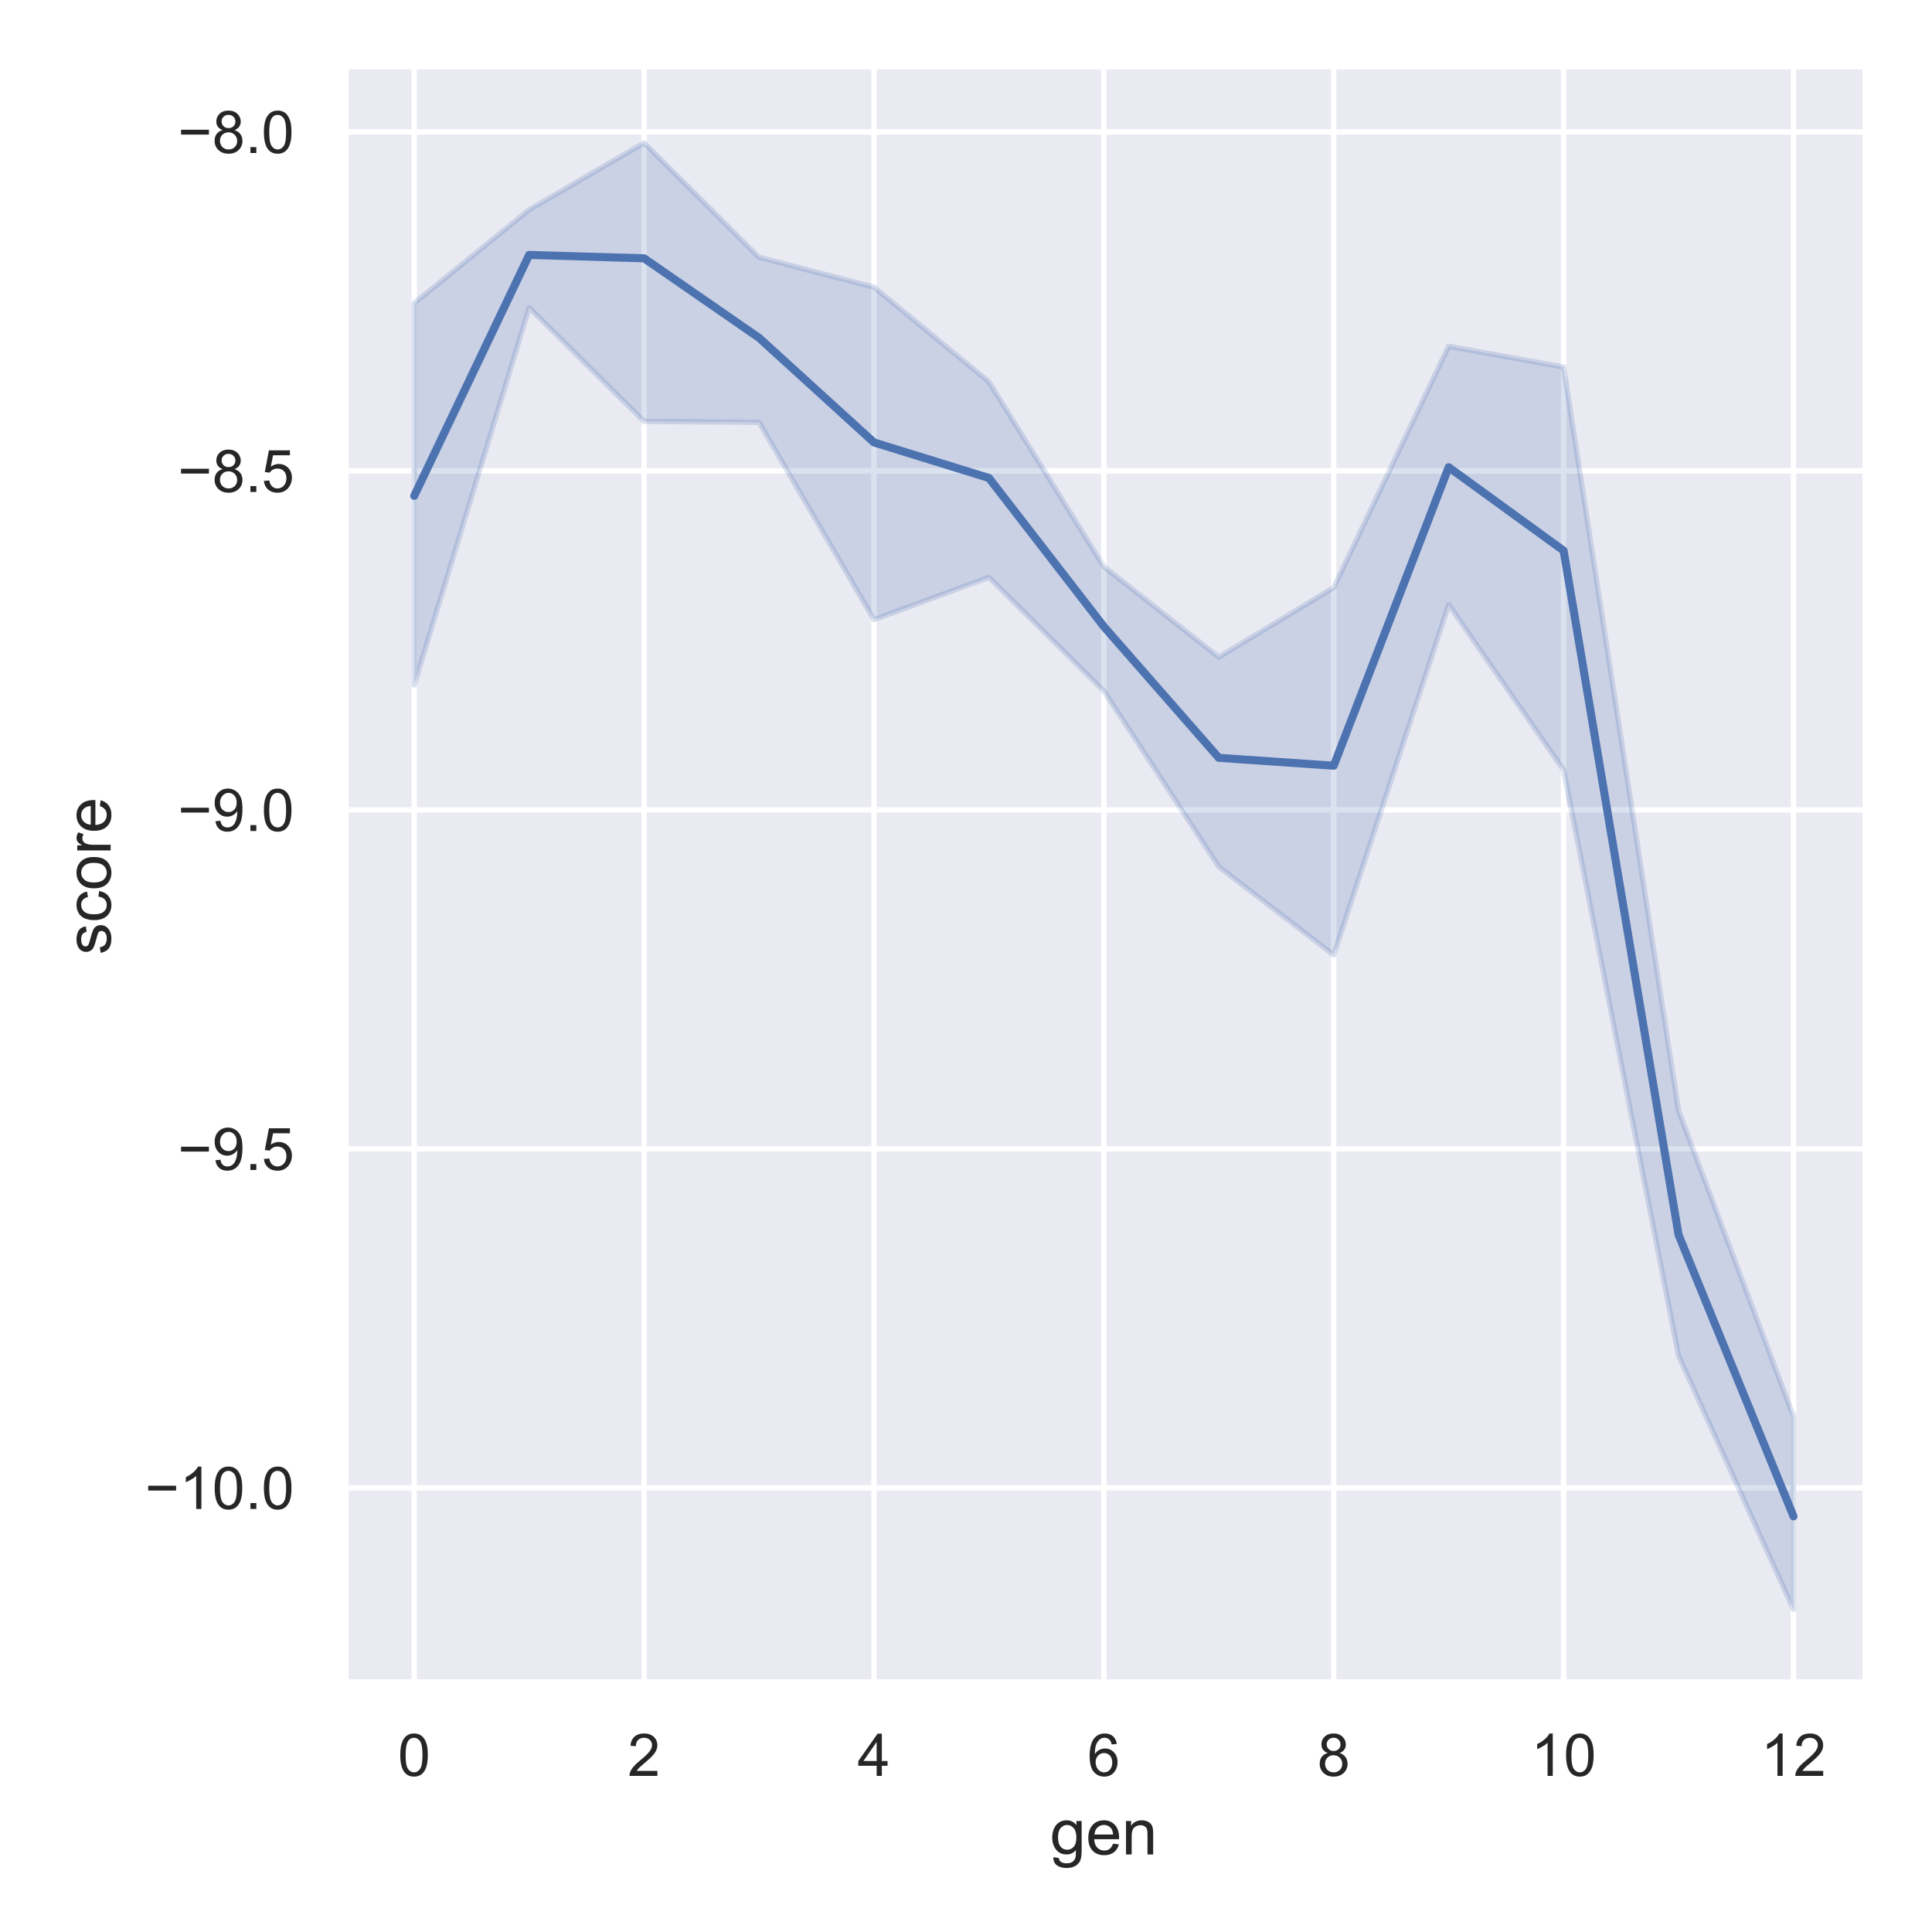
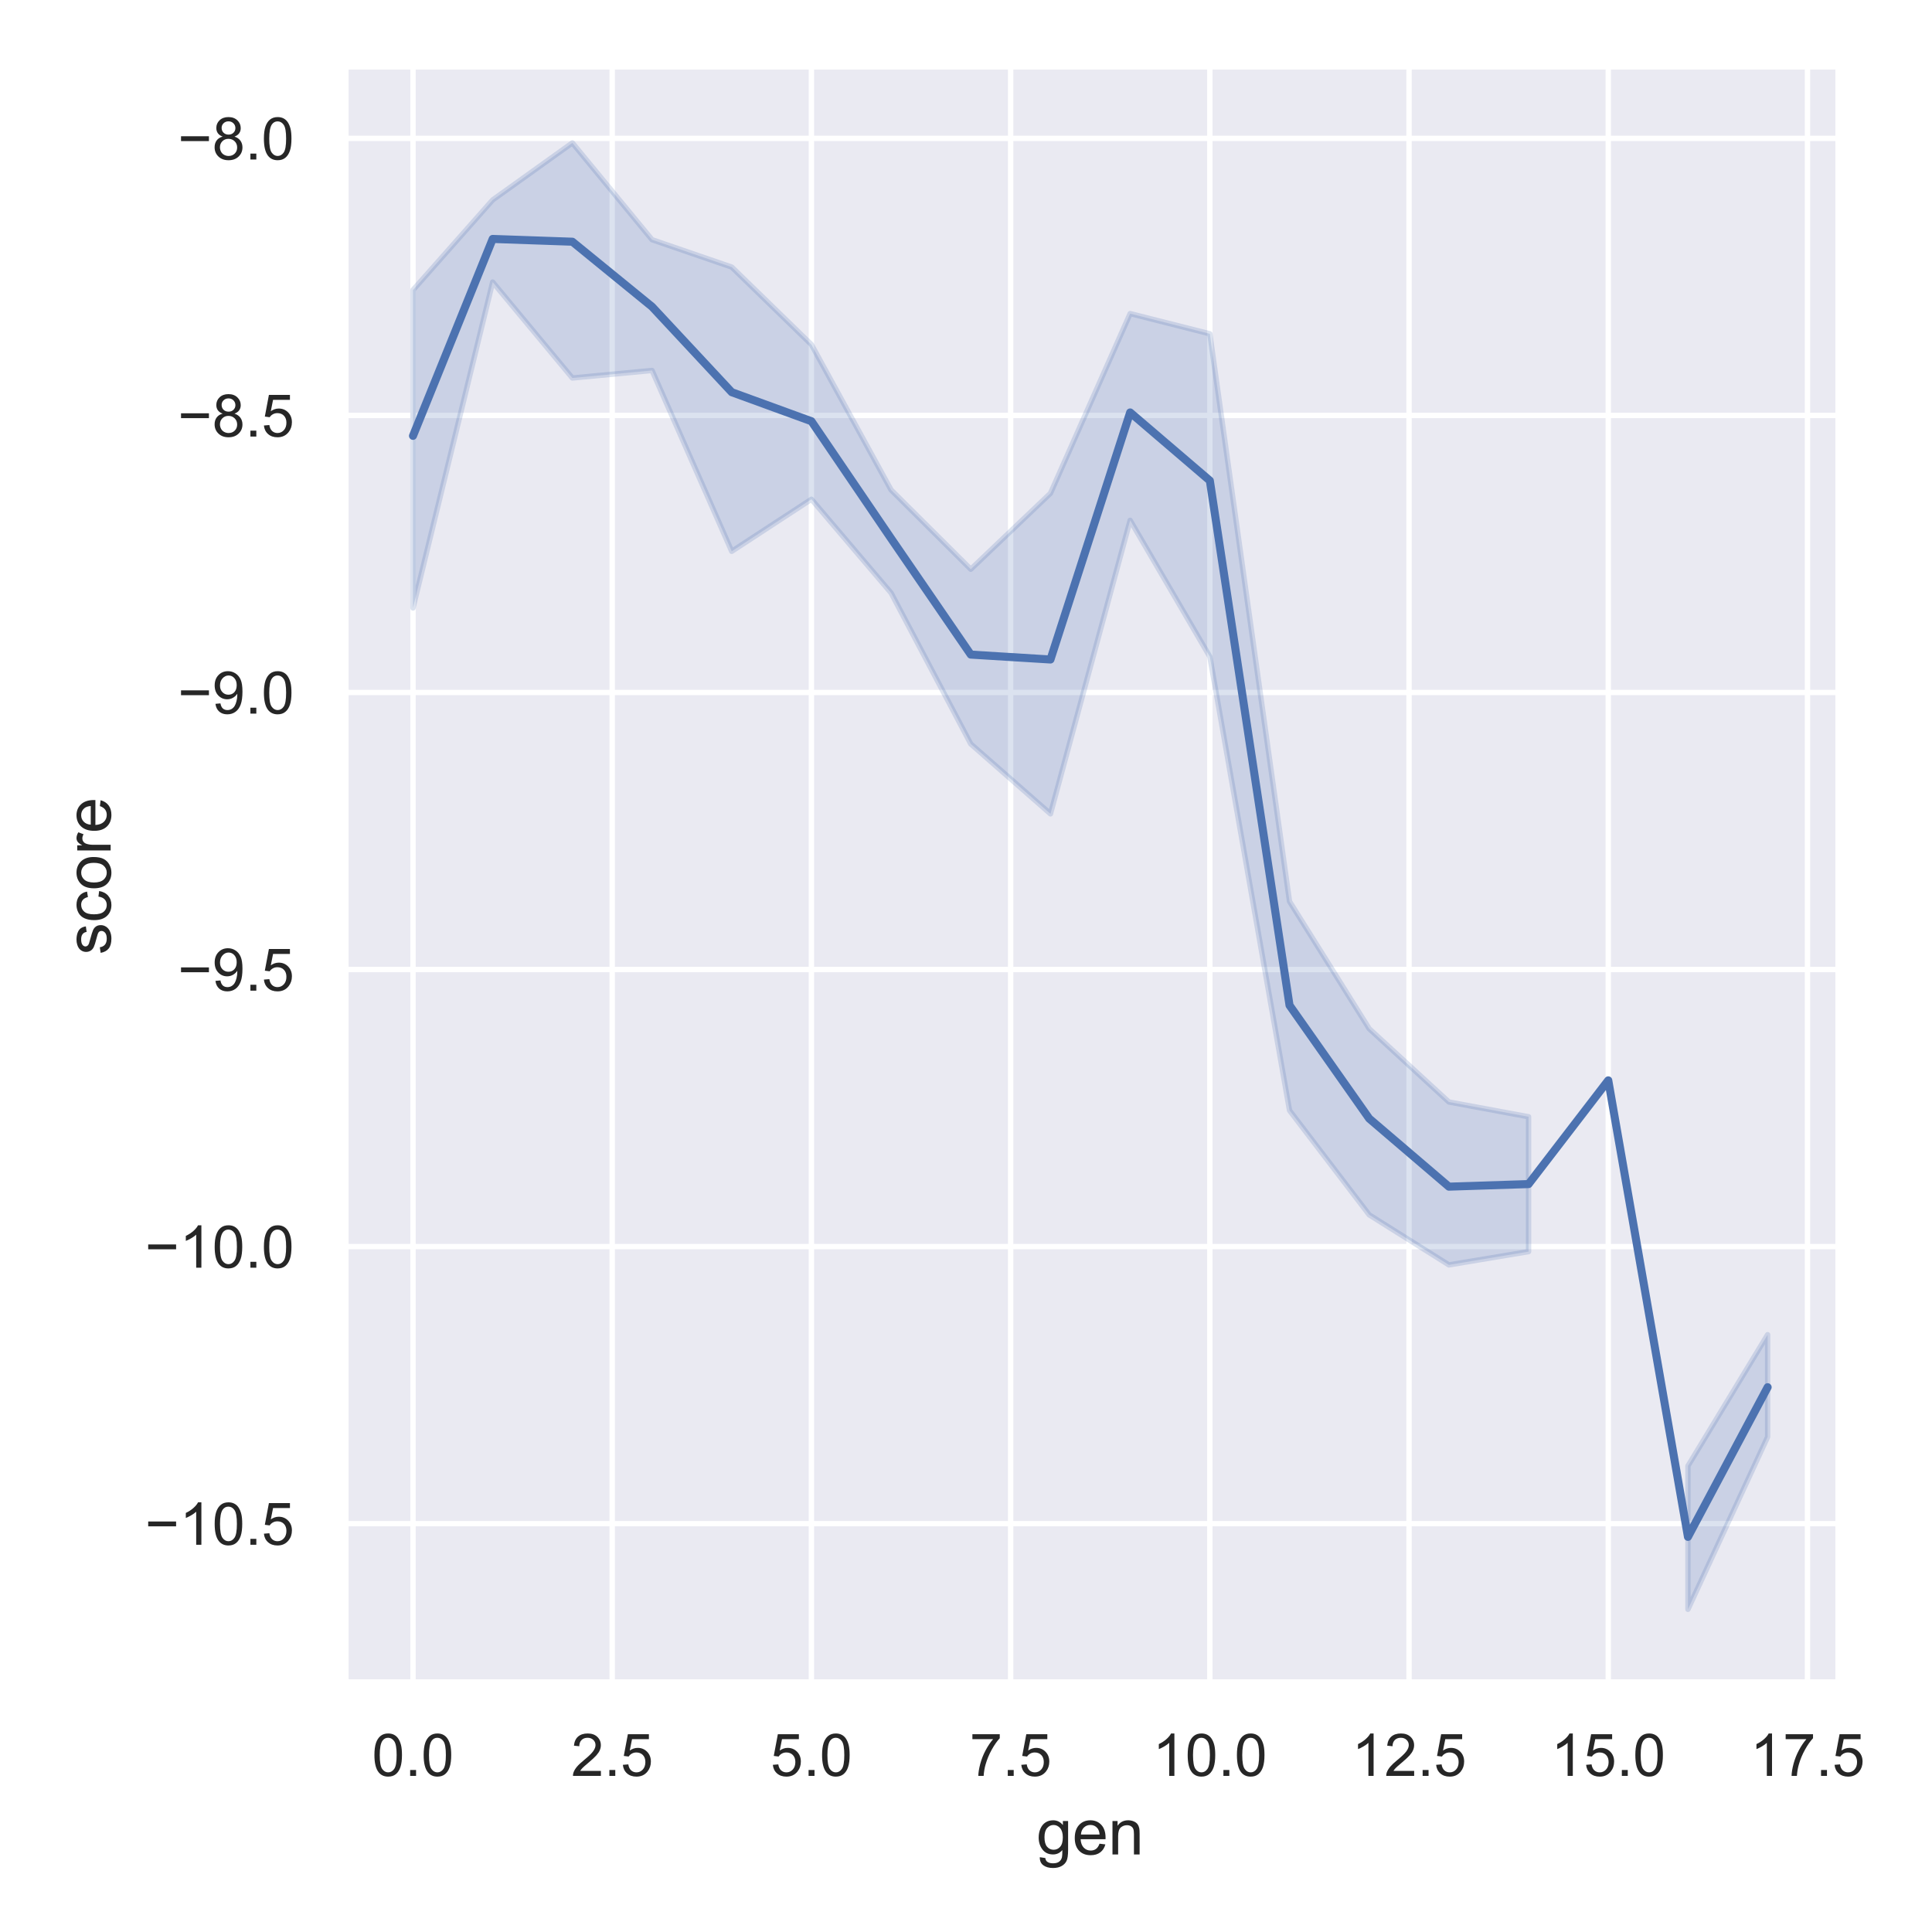
<svg xmlns="http://www.w3.org/2000/svg" xmlns:xlink="http://www.w3.org/1999/xlink" height="360pt" version="1.1" viewBox="0 0 360 360" width="360pt">
  <defs>
    <style type="text/css">
*{stroke-linecap:butt;stroke-linejoin:round;}
  </style>
  </defs>
  <g id="figure_1">
    <g id="patch_1">
      <path d="M 0 360  L 360 360  L 360 0  L 0 0  z " style="fill:#ffffff;" />
    </g>
    <g id="axes_1">
      <g id="patch_2">
-         <path d="M 64.335 313.54  L 347.04 313.54  L 347.04 12.96  L 64.335 12.96  z " style="fill:#eaeaf2;" />
+         <path d="M 64.335 313.54  L 341.994 313.54  L 341.994 12.96  L 64.335 12.96  z " style="fill:#eaeaf2;" />
      </g>
      <g id="matplotlib.axis_1">
        <g id="xtick_1">
          <g id="line2d_1">
-             <path clip-path="url(#pe50bbe8ee4)" d="M 77.185 313.54  L 77.185 12.96  " style="fill:none;stroke:#ffffff;stroke-linecap:round;" />
+             <path clip-path="url(#p296ea6c49e)" d="M 76.956 313.54  L 76.956 12.96  " style="fill:none;stroke:#ffffff;stroke-linecap:round;" />
          </g>
          <g id="text_1">
            <defs>
              <path d="M 4.156 35.297  Q 4.156 48 6.766 55.734  Q 9.375 63.484 14.516 67.672  Q 19.672 71.875 27.484 71.875  Q 33.25 71.875 37.594 69.547  Q 41.938 67.234 44.766 62.859  Q 47.609 58.5 49.219 52.219  Q 50.828 45.953 50.828 35.297  Q 50.828 22.703 48.234 14.969  Q 45.656 7.234 40.5 3  Q 35.359 -1.219 27.484 -1.219  Q 17.141 -1.219 11.234 6.203  Q 4.156 15.141 4.156 35.297  z M 13.188 35.297  Q 13.188 17.672 17.312 11.828  Q 21.438 6 27.484 6  Q 33.547 6 37.672 11.859  Q 41.797 17.719 41.797 35.297  Q 41.797 52.984 37.672 58.781  Q 33.547 64.594 27.391 64.594  Q 21.344 64.594 17.719 59.469  Q 13.188 52.938 13.188 35.297  z " id="ArialMT-48" />
-             </defs>
-             <g style="fill:#262626;" transform="translate(74.12671 330.9136)scale(0.11 -0.11)">
+               <path d="M 9.078 0  L 9.078 10.016  L 19.094 10.016  L 19.094 0  z " id="ArialMT-46" />
+             </defs>
+             <g style="fill:#262626;" transform="translate(69.31084 330.9136)scale(0.11 -0.11)">
              <use xlink:href="#ArialMT-48" />
+               <use x="55.615" xlink:href="#ArialMT-46" />
+               <use x="83.398" xlink:href="#ArialMT-48" />
            </g>
          </g>
        </g>
        <g id="xtick_2">
          <g id="line2d_2">
-             <path clip-path="url(#pe50bbe8ee4)" d="M 120.019 313.54  L 120.019 12.96  " style="fill:none;stroke:#ffffff;stroke-linecap:round;" />
+             <path clip-path="url(#p296ea6c49e)" d="M 114.076 313.54  L 114.076 12.96  " style="fill:none;stroke:#ffffff;stroke-linecap:round;" />
          </g>
          <g id="text_2">
            <defs>
              <path d="M 50.344 8.453  L 50.344 0  L 3.031 0  Q 2.938 3.172 4.047 6.109  Q 5.859 10.938 9.828 15.625  Q 13.812 20.312 21.344 26.469  Q 33.016 36.031 37.109 41.625  Q 41.219 47.219 41.219 52.203  Q 41.219 57.422 37.469 61  Q 33.734 64.594 27.734 64.594  Q 21.391 64.594 17.578 60.781  Q 13.766 56.984 13.719 50.25  L 4.688 51.172  Q 5.609 61.281 11.656 66.578  Q 17.719 71.875 27.938 71.875  Q 38.234 71.875 44.234 66.156  Q 50.25 60.453 50.25 52  Q 50.25 47.703 48.484 43.547  Q 46.734 39.406 42.656 34.812  Q 38.578 30.219 29.109 22.219  Q 21.188 15.578 18.938 13.203  Q 16.703 10.844 15.234 8.453  z " id="ArialMT-50" />
-             </defs>
-             <g style="fill:#262626;" transform="translate(116.9608 330.9136)scale(0.11 -0.11)">
+               <path d="M 4.156 18.75  L 13.375 19.531  Q 14.406 12.797 18.141 9.391  Q 21.875 6 27.156 6  Q 33.5 6 37.891 10.781  Q 42.281 15.578 42.281 23.484  Q 42.281 31 38.062 35.344  Q 33.844 39.703 27 39.703  Q 22.75 39.703 19.328 37.766  Q 15.922 35.844 13.969 32.766  L 5.719 33.844  L 12.641 70.609  L 48.25 70.609  L 48.25 62.203  L 19.672 62.203  L 15.828 42.969  Q 22.266 47.469 29.344 47.469  Q 38.719 47.469 45.156 40.969  Q 51.609 34.469 51.609 24.266  Q 51.609 14.547 45.953 7.469  Q 39.062 -1.219 27.156 -1.219  Q 17.391 -1.219 11.203 4.25  Q 5.031 9.719 4.156 18.75  z " id="ArialMT-53" />
+             </defs>
+             <g style="fill:#262626;" transform="translate(106.431 330.9136)scale(0.11 -0.11)">
              <use xlink:href="#ArialMT-50" />
+               <use x="55.615" xlink:href="#ArialMT-46" />
+               <use x="83.398" xlink:href="#ArialMT-53" />
            </g>
          </g>
        </g>
        <g id="xtick_3">
          <g id="line2d_3">
-             <path clip-path="url(#pe50bbe8ee4)" d="M 162.853 313.54  L 162.853 12.96  " style="fill:none;stroke:#ffffff;stroke-linecap:round;" />
+             <path clip-path="url(#p296ea6c49e)" d="M 151.196 313.54  L 151.196 12.96  " style="fill:none;stroke:#ffffff;stroke-linecap:round;" />
          </g>
          <g id="text_3">
-             <defs>
-               <path d="M 32.328 0  L 32.328 17.141  L 1.266 17.141  L 1.266 25.203  L 33.938 71.578  L 41.109 71.578  L 41.109 25.203  L 50.781 25.203  L 50.781 17.141  L 41.109 17.141  L 41.109 0  z M 32.328 25.203  L 32.328 57.469  L 9.906 25.203  z " id="ArialMT-52" />
-             </defs>
-             <g style="fill:#262626;" transform="translate(159.7949 330.9136)scale(0.11 -0.11)">
-               <use xlink:href="#ArialMT-52" />
+             <g style="fill:#262626;" transform="translate(143.5511 330.9136)scale(0.11 -0.11)">
+               <use xlink:href="#ArialMT-53" />
+               <use x="55.615" xlink:href="#ArialMT-46" />
+               <use x="83.398" xlink:href="#ArialMT-48" />
            </g>
          </g>
        </g>
        <g id="xtick_4">
          <g id="line2d_4">
-             <path clip-path="url(#pe50bbe8ee4)" d="M 205.688 313.54  L 205.688 12.96  " style="fill:none;stroke:#ffffff;stroke-linecap:round;" />
+             <path clip-path="url(#p296ea6c49e)" d="M 188.316 313.54  L 188.316 12.96  " style="fill:none;stroke:#ffffff;stroke-linecap:round;" />
          </g>
          <g id="text_4">
            <defs>
-               <path d="M 49.75 54.047  L 41.016 53.375  Q 39.844 58.547 37.703 60.891  Q 34.125 64.656 28.906 64.656  Q 24.703 64.656 21.531 62.312  Q 17.391 59.281 14.984 53.469  Q 12.594 47.656 12.5 36.922  Q 15.672 41.75 20.266 44.094  Q 24.859 46.438 29.891 46.438  Q 38.672 46.438 44.844 39.969  Q 51.031 33.5 51.031 23.25  Q 51.031 16.5 48.125 10.719  Q 45.219 4.938 40.141 1.859  Q 35.062 -1.219 28.609 -1.219  Q 17.625 -1.219 10.688 6.859  Q 3.766 14.938 3.766 33.5  Q 3.766 54.25 11.422 63.672  Q 18.109 71.875 29.438 71.875  Q 37.891 71.875 43.281 67.141  Q 48.688 62.406 49.75 54.047  z M 13.875 23.188  Q 13.875 18.656 15.797 14.5  Q 17.719 10.359 21.188 8.172  Q 24.656 6 28.469 6  Q 34.031 6 38.031 10.484  Q 42.047 14.984 42.047 22.703  Q 42.047 30.125 38.078 34.391  Q 34.125 38.672 28.125 38.672  Q 22.172 38.672 18.016 34.391  Q 13.875 30.125 13.875 23.188  z " id="ArialMT-54" />
-             </defs>
-             <g style="fill:#262626;" transform="translate(202.629 330.9136)scale(0.11 -0.11)">
-               <use xlink:href="#ArialMT-54" />
+               <path d="M 4.734 62.203  L 4.734 70.656  L 51.078 70.656  L 51.078 63.812  Q 44.234 56.547 37.516 44.484  Q 30.812 32.422 27.156 19.672  Q 24.516 10.688 23.781 0  L 14.75 0  Q 14.891 8.453 18.062 20.406  Q 21.234 32.375 27.172 43.484  Q 33.109 54.594 39.797 62.203  z " id="ArialMT-55" />
+             </defs>
+             <g style="fill:#262626;" transform="translate(180.6712 330.9136)scale(0.11 -0.11)">
+               <use xlink:href="#ArialMT-55" />
+               <use x="55.615" xlink:href="#ArialMT-46" />
+               <use x="83.398" xlink:href="#ArialMT-53" />
            </g>
          </g>
        </g>
        <g id="xtick_5">
          <g id="line2d_5">
-             <path clip-path="url(#pe50bbe8ee4)" d="M 248.522 313.54  L 248.522 12.96  " style="fill:none;stroke:#ffffff;stroke-linecap:round;" />
+             <path clip-path="url(#p296ea6c49e)" d="M 225.436 313.54  L 225.436 12.96  " style="fill:none;stroke:#ffffff;stroke-linecap:round;" />
          </g>
          <g id="text_5">
            <defs>
-               <path d="M 17.672 38.812  Q 12.203 40.828 9.562 44.531  Q 6.938 48.25 6.938 53.422  Q 6.938 61.234 12.547 66.547  Q 18.172 71.875 27.484 71.875  Q 36.859 71.875 42.578 66.422  Q 48.297 60.984 48.297 53.172  Q 48.297 48.188 45.672 44.5  Q 43.062 40.828 37.75 38.812  Q 44.344 36.672 47.781 31.875  Q 51.219 27.094 51.219 20.453  Q 51.219 11.281 44.719 5.031  Q 38.234 -1.219 27.641 -1.219  Q 17.047 -1.219 10.547 5.047  Q 4.047 11.328 4.047 20.703  Q 4.047 27.688 7.594 32.391  Q 11.141 37.109 17.672 38.812  z M 15.922 53.719  Q 15.922 48.641 19.188 45.406  Q 22.469 42.188 27.688 42.188  Q 32.766 42.188 36.016 45.375  Q 39.266 48.578 39.266 53.219  Q 39.266 58.062 35.906 61.359  Q 32.562 64.656 27.594 64.656  Q 22.562 64.656 19.234 61.422  Q 15.922 58.203 15.922 53.719  z M 13.094 20.656  Q 13.094 16.891 14.875 13.375  Q 16.656 9.859 20.172 7.922  Q 23.688 6 27.734 6  Q 34.031 6 38.125 10.047  Q 42.234 14.109 42.234 20.359  Q 42.234 26.703 38.016 30.859  Q 33.797 35.016 27.438 35.016  Q 21.234 35.016 17.156 30.906  Q 13.094 26.812 13.094 20.656  z " id="ArialMT-56" />
-             </defs>
-             <g style="fill:#262626;" transform="translate(245.4631 330.9136)scale(0.11 -0.11)">
-               <use xlink:href="#ArialMT-56" />
+               <path d="M 37.25 0  L 28.469 0  L 28.469 56  Q 25.297 52.984 20.141 49.953  Q 14.984 46.922 10.891 45.406  L 10.891 53.906  Q 18.266 57.375 23.781 62.297  Q 29.297 67.234 31.594 71.875  L 37.25 71.875  z " id="ArialMT-49" />
+             </defs>
+             <g style="fill:#262626;" transform="translate(214.7328 330.9136)scale(0.11 -0.11)">
+               <use xlink:href="#ArialMT-49" />
+               <use x="55.615" xlink:href="#ArialMT-48" />
+               <use x="111.23" xlink:href="#ArialMT-46" />
+               <use x="139.014" xlink:href="#ArialMT-48" />
            </g>
          </g>
        </g>
        <g id="xtick_6">
          <g id="line2d_6">
-             <path clip-path="url(#pe50bbe8ee4)" d="M 291.356 313.54  L 291.356 12.96  " style="fill:none;stroke:#ffffff;stroke-linecap:round;" />
+             <path clip-path="url(#p296ea6c49e)" d="M 262.556 313.54  L 262.556 12.96  " style="fill:none;stroke:#ffffff;stroke-linecap:round;" />
          </g>
          <g id="text_6">
-             <defs>
-               <path d="M 37.25 0  L 28.469 0  L 28.469 56  Q 25.297 52.984 20.141 49.953  Q 14.984 46.922 10.891 45.406  L 10.891 53.906  Q 18.266 57.375 23.781 62.297  Q 29.297 67.234 31.594 71.875  L 37.25 71.875  z " id="ArialMT-49" />
-             </defs>
-             <g style="fill:#262626;" transform="translate(285.2387 330.9136)scale(0.11 -0.11)">
-               <use xlink:href="#ArialMT-49" />
-               <use x="55.615" xlink:href="#ArialMT-48" />
+             <g style="fill:#262626;" transform="translate(251.853 330.9136)scale(0.11 -0.11)">
+               <use xlink:href="#ArialMT-49" />
+               <use x="55.615" xlink:href="#ArialMT-50" />
+               <use x="111.23" xlink:href="#ArialMT-46" />
+               <use x="139.014" xlink:href="#ArialMT-53" />
            </g>
          </g>
        </g>
        <g id="xtick_7">
          <g id="line2d_7">
-             <path clip-path="url(#pe50bbe8ee4)" d="M 334.19 313.54  L 334.19 12.96  " style="fill:none;stroke:#ffffff;stroke-linecap:round;" />
+             <path clip-path="url(#p296ea6c49e)" d="M 299.677 313.54  L 299.677 12.96  " style="fill:none;stroke:#ffffff;stroke-linecap:round;" />
          </g>
          <g id="text_7">
-             <g style="fill:#262626;" transform="translate(328.0727 330.9136)scale(0.11 -0.11)">
-               <use xlink:href="#ArialMT-49" />
-               <use x="55.615" xlink:href="#ArialMT-50" />
-             </g>
-           </g>
-         </g>
-         <g id="text_8">
+             <g style="fill:#262626;" transform="translate(288.9731 330.9136)scale(0.11 -0.11)">
+               <use xlink:href="#ArialMT-49" />
+               <use x="55.615" xlink:href="#ArialMT-53" />
+               <use x="111.23" xlink:href="#ArialMT-46" />
+               <use x="139.014" xlink:href="#ArialMT-48" />
+             </g>
+           </g>
+         </g>
+         <g id="xtick_8">
+           <g id="line2d_8">
+             <path clip-path="url(#p296ea6c49e)" d="M 336.797 313.54  L 336.797 12.96  " style="fill:none;stroke:#ffffff;stroke-linecap:round;" />
+           </g>
+           <g id="text_8">
+             <g style="fill:#262626;" transform="translate(326.0932 330.9136)scale(0.11 -0.11)">
+               <use xlink:href="#ArialMT-49" />
+               <use x="55.615" xlink:href="#ArialMT-55" />
+               <use x="111.23" xlink:href="#ArialMT-46" />
+               <use x="139.014" xlink:href="#ArialMT-53" />
+             </g>
+           </g>
+         </g>
+         <g id="text_9">
          <defs>
            <path d="M 4.984 -4.297  L 13.531 -5.562  Q 14.062 -9.516 16.5 -11.328  Q 19.781 -13.766 25.438 -13.766  Q 31.547 -13.766 34.859 -11.328  Q 38.188 -8.891 39.359 -4.5  Q 40.047 -1.812 39.984 6.781  Q 34.234 0 25.641 0  Q 14.938 0 9.078 7.719  Q 3.219 15.438 3.219 26.219  Q 3.219 33.641 5.906 39.906  Q 8.594 46.188 13.688 49.609  Q 18.797 53.031 25.688 53.031  Q 34.859 53.031 40.828 45.609  L 40.828 51.859  L 48.922 51.859  L 48.922 7.031  Q 48.922 -5.078 46.453 -10.125  Q 44 -15.188 38.641 -18.109  Q 33.297 -21.047 25.484 -21.047  Q 16.219 -21.047 10.5 -16.875  Q 4.781 -12.703 4.984 -4.297  z M 12.25 26.859  Q 12.25 16.656 16.297 11.969  Q 20.359 7.281 26.469 7.281  Q 32.516 7.281 36.609 11.938  Q 40.719 16.609 40.719 26.562  Q 40.719 36.078 36.5 40.906  Q 32.281 45.75 26.312 45.75  Q 20.453 45.75 16.344 40.984  Q 12.25 36.234 12.25 26.859  z " id="ArialMT-103" />
            <path d="M 42.094 16.703  L 51.172 15.578  Q 49.031 7.625 43.219 3.219  Q 37.406 -1.172 28.375 -1.172  Q 17 -1.172 10.328 5.828  Q 3.656 12.844 3.656 25.484  Q 3.656 38.578 10.391 45.797  Q 17.141 53.031 27.875 53.031  Q 38.281 53.031 44.875 45.953  Q 51.469 38.875 51.469 26.031  Q 51.469 25.25 51.422 23.688  L 12.75 23.688  Q 13.234 15.141 17.578 10.594  Q 21.922 6.062 28.422 6.062  Q 33.25 6.062 36.672 8.594  Q 40.094 11.141 42.094 16.703  z M 13.234 30.906  L 42.188 30.906  Q 41.609 37.453 38.875 40.719  Q 34.672 45.797 27.984 45.797  Q 21.922 45.797 17.797 41.75  Q 13.672 37.703 13.234 30.906  z " id="ArialMT-101" />
            <path d="M 6.594 0  L 6.594 51.859  L 14.5 51.859  L 14.5 44.484  Q 20.219 53.031 31 53.031  Q 35.688 53.031 39.625 51.344  Q 43.562 49.656 45.516 46.922  Q 47.469 44.188 48.25 40.438  Q 48.734 37.984 48.734 31.891  L 48.734 0  L 39.938 0  L 39.938 31.547  Q 39.938 36.922 38.906 39.578  Q 37.891 42.234 35.281 43.812  Q 32.672 45.406 29.156 45.406  Q 23.531 45.406 19.453 41.844  Q 15.375 38.281 15.375 28.328  L 15.375 0  z " id="ArialMT-110" />
          </defs>
-           <g style="fill:#262626;" transform="translate(195.6778 345.5486)scale(0.12 -0.12)">
+           <g style="fill:#262626;" transform="translate(193.1546 345.5486)scale(0.12 -0.12)">
            <use xlink:href="#ArialMT-103" />
            <use x="55.615" xlink:href="#ArialMT-101" />
            <use x="111.23" xlink:href="#ArialMT-110" />
          </g>
        </g>
      </g>
      <g id="matplotlib.axis_2">
        <g id="ytick_1">
-           <g id="line2d_8">
-             <path clip-path="url(#pe50bbe8ee4)" d="M 64.335 277.24  L 347.04 277.24  " style="fill:none;stroke:#ffffff;stroke-linecap:round;" />
-           </g>
-           <g id="text_9">
+           <g id="line2d_9">
+             <path clip-path="url(#p296ea6c49e)" d="M 64.335 283.907  L 341.994 283.907  " style="fill:none;stroke:#ffffff;stroke-linecap:round;" />
+           </g>
+           <g id="text_10">
            <defs>
              <path d="M 52.828 31.203  L 5.562 31.203  L 5.562 39.406  L 52.828 39.406  z " id="ArialMT-8722" />
-               <path d="M 9.078 0  L 9.078 10.016  L 19.094 10.016  L 19.094 0  z " id="ArialMT-46" />
-             </defs>
-             <g style="fill:#262626;" transform="translate(27.00328 281.1763)scale(0.11 -0.11)">
+             </defs>
+             <g style="fill:#262626;" transform="translate(27.00328 287.8436)scale(0.11 -0.11)">
+               <use xlink:href="#ArialMT-8722" />
+               <use x="58.398" xlink:href="#ArialMT-49" />
+               <use x="114.014" xlink:href="#ArialMT-48" />
+               <use x="169.629" xlink:href="#ArialMT-46" />
+               <use x="197.412" xlink:href="#ArialMT-53" />
+             </g>
+           </g>
+         </g>
+         <g id="ytick_2">
+           <g id="line2d_10">
+             <path clip-path="url(#p296ea6c49e)" d="M 64.335 232.283  L 341.994 232.283  " style="fill:none;stroke:#ffffff;stroke-linecap:round;" />
+           </g>
+           <g id="text_11">
+             <g style="fill:#262626;" transform="translate(27.00328 236.2194)scale(0.11 -0.11)">
              <use xlink:href="#ArialMT-8722" />
              <use x="58.398" xlink:href="#ArialMT-49" />
              <use x="114.014" xlink:href="#ArialMT-48" />
              <use x="169.629" xlink:href="#ArialMT-46" />
              <use x="197.412" xlink:href="#ArialMT-48" />
            </g>
          </g>
        </g>
-         <g id="ytick_2">
-           <g id="line2d_9">
-             <path clip-path="url(#pe50bbe8ee4)" d="M 64.335 214.073  L 347.04 214.073  " style="fill:none;stroke:#ffffff;stroke-linecap:round;" />
-           </g>
-           <g id="text_10">
+         <g id="ytick_3">
+           <g id="line2d_11">
+             <path clip-path="url(#p296ea6c49e)" d="M 64.335 180.658  L 341.994 180.658  " style="fill:none;stroke:#ffffff;stroke-linecap:round;" />
+           </g>
+           <g id="text_12">
            <defs>
              <path d="M 5.469 16.547  L 13.922 17.328  Q 14.984 11.375 18.016 8.688  Q 21.047 6 25.781 6  Q 29.828 6 32.875 7.859  Q 35.938 9.719 37.891 12.812  Q 39.844 15.922 41.156 21.188  Q 42.484 26.469 42.484 31.938  Q 42.484 32.516 42.438 33.688  Q 39.797 29.5 35.234 26.875  Q 30.672 24.266 25.344 24.266  Q 16.453 24.266 10.297 30.703  Q 4.156 37.156 4.156 47.703  Q 4.156 58.594 10.578 65.234  Q 17 71.875 26.656 71.875  Q 33.641 71.875 39.422 68.109  Q 45.219 64.359 48.219 57.391  Q 51.219 50.438 51.219 37.25  Q 51.219 23.531 48.234 15.406  Q 45.266 7.281 39.375 3.031  Q 33.5 -1.219 25.594 -1.219  Q 17.188 -1.219 11.859 3.438  Q 6.547 8.109 5.469 16.547  z M 41.453 48.141  Q 41.453 55.719 37.422 60.156  Q 33.406 64.594 27.734 64.594  Q 21.875 64.594 17.531 59.812  Q 13.188 55.031 13.188 47.406  Q 13.188 40.578 17.312 36.297  Q 21.438 32.031 27.484 32.031  Q 33.594 32.031 37.516 36.297  Q 41.453 40.578 41.453 48.141  z " id="ArialMT-57" />
-               <path d="M 4.156 18.75  L 13.375 19.531  Q 14.406 12.797 18.141 9.391  Q 21.875 6 27.156 6  Q 33.5 6 37.891 10.781  Q 42.281 15.578 42.281 23.484  Q 42.281 31 38.062 35.344  Q 33.844 39.703 27 39.703  Q 22.75 39.703 19.328 37.766  Q 15.922 35.844 13.969 32.766  L 5.719 33.844  L 12.641 70.609  L 48.25 70.609  L 48.25 62.203  L 19.672 62.203  L 15.828 42.969  Q 22.266 47.469 29.344 47.469  Q 38.719 47.469 45.156 40.969  Q 51.609 34.469 51.609 24.266  Q 51.609 14.547 45.953 7.469  Q 39.062 -1.219 27.156 -1.219  Q 17.391 -1.219 11.203 4.25  Q 5.031 9.719 4.156 18.75  z " id="ArialMT-53" />
-             </defs>
-             <g style="fill:#262626;" transform="translate(33.12031 218.01)scale(0.11 -0.11)">
+             </defs>
+             <g style="fill:#262626;" transform="translate(33.12031 184.5951)scale(0.11 -0.11)">
              <use xlink:href="#ArialMT-8722" />
              <use x="58.398" xlink:href="#ArialMT-57" />
              <use x="114.014" xlink:href="#ArialMT-46" />
              <use x="141.797" xlink:href="#ArialMT-53" />
            </g>
          </g>
        </g>
-         <g id="ytick_3">
-           <g id="line2d_10">
-             <path clip-path="url(#pe50bbe8ee4)" d="M 64.335 150.907  L 347.04 150.907  " style="fill:none;stroke:#ffffff;stroke-linecap:round;" />
-           </g>
-           <g id="text_11">
-             <g style="fill:#262626;" transform="translate(33.12031 154.8436)scale(0.11 -0.11)">
+         <g id="ytick_4">
+           <g id="line2d_12">
+             <path clip-path="url(#p296ea6c49e)" d="M 64.335 129.034  L 341.994 129.034  " style="fill:none;stroke:#ffffff;stroke-linecap:round;" />
+           </g>
+           <g id="text_13">
+             <g style="fill:#262626;" transform="translate(33.12031 132.9709)scale(0.11 -0.11)">
              <use xlink:href="#ArialMT-8722" />
              <use x="58.398" xlink:href="#ArialMT-57" />
              <use x="114.014" xlink:href="#ArialMT-46" />
              <use x="141.797" xlink:href="#ArialMT-48" />
            </g>
          </g>
        </g>
-         <g id="ytick_4">
-           <g id="line2d_11">
-             <path clip-path="url(#pe50bbe8ee4)" d="M 64.335 87.74  L 347.04 87.74  " style="fill:none;stroke:#ffffff;stroke-linecap:round;" />
-           </g>
-           <g id="text_12">
-             <g style="fill:#262626;" transform="translate(33.12031 91.67725)scale(0.11 -0.11)">
+         <g id="ytick_5">
+           <g id="line2d_13">
+             <path clip-path="url(#p296ea6c49e)" d="M 64.335 77.41  L 341.994 77.41  " style="fill:none;stroke:#ffffff;stroke-linecap:round;" />
+           </g>
+           <g id="text_14">
+             <defs>
+               <path d="M 17.672 38.812  Q 12.203 40.828 9.562 44.531  Q 6.938 48.25 6.938 53.422  Q 6.938 61.234 12.547 66.547  Q 18.172 71.875 27.484 71.875  Q 36.859 71.875 42.578 66.422  Q 48.297 60.984 48.297 53.172  Q 48.297 48.188 45.672 44.5  Q 43.062 40.828 37.75 38.812  Q 44.344 36.672 47.781 31.875  Q 51.219 27.094 51.219 20.453  Q 51.219 11.281 44.719 5.031  Q 38.234 -1.219 27.641 -1.219  Q 17.047 -1.219 10.547 5.047  Q 4.047 11.328 4.047 20.703  Q 4.047 27.688 7.594 32.391  Q 11.141 37.109 17.672 38.812  z M 15.922 53.719  Q 15.922 48.641 19.188 45.406  Q 22.469 42.188 27.688 42.188  Q 32.766 42.188 36.016 45.375  Q 39.266 48.578 39.266 53.219  Q 39.266 58.062 35.906 61.359  Q 32.562 64.656 27.594 64.656  Q 22.562 64.656 19.234 61.422  Q 15.922 58.203 15.922 53.719  z M 13.094 20.656  Q 13.094 16.891 14.875 13.375  Q 16.656 9.859 20.172 7.922  Q 23.688 6 27.734 6  Q 34.031 6 38.125 10.047  Q 42.234 14.109 42.234 20.359  Q 42.234 26.703 38.016 30.859  Q 33.797 35.016 27.438 35.016  Q 21.234 35.016 17.156 30.906  Q 13.094 26.812 13.094 20.656  z " id="ArialMT-56" />
+             </defs>
+             <g style="fill:#262626;" transform="translate(33.12031 81.34662)scale(0.11 -0.11)">
              <use xlink:href="#ArialMT-8722" />
              <use x="58.398" xlink:href="#ArialMT-56" />
              <use x="114.014" xlink:href="#ArialMT-46" />
              <use x="141.797" xlink:href="#ArialMT-53" />
            </g>
          </g>
        </g>
-         <g id="ytick_5">
-           <g id="line2d_12">
-             <path clip-path="url(#pe50bbe8ee4)" d="M 64.335 24.574  L 347.04 24.574  " style="fill:none;stroke:#ffffff;stroke-linecap:round;" />
-           </g>
-           <g id="text_13">
-             <g style="fill:#262626;" transform="translate(33.12031 28.51088)scale(0.11 -0.11)">
+         <g id="ytick_6">
+           <g id="line2d_14">
+             <path clip-path="url(#p296ea6c49e)" d="M 64.335 25.786  L 341.994 25.786  " style="fill:none;stroke:#ffffff;stroke-linecap:round;" />
+           </g>
+           <g id="text_15">
+             <g style="fill:#262626;" transform="translate(33.12031 29.72237)scale(0.11 -0.11)">
              <use xlink:href="#ArialMT-8722" />
              <use x="58.398" xlink:href="#ArialMT-56" />
              <use x="114.014" xlink:href="#ArialMT-46" />
              <use x="141.797" xlink:href="#ArialMT-48" />
            </g>
          </g>
        </g>
-         <g id="text_14">
+         <g id="text_16">
          <defs>
            <path d="M 3.078 15.484  L 11.766 16.844  Q 12.5 11.625 15.844 8.844  Q 19.188 6.062 25.203 6.062  Q 31.25 6.062 34.172 8.516  Q 37.109 10.984 37.109 14.312  Q 37.109 17.281 34.516 19  Q 32.719 20.172 25.531 21.969  Q 15.875 24.422 12.141 26.203  Q 8.406 27.984 6.469 31.125  Q 4.547 34.281 4.547 38.094  Q 4.547 41.547 6.125 44.5  Q 7.719 47.469 10.453 49.422  Q 12.5 50.922 16.031 51.969  Q 19.578 53.031 23.641 53.031  Q 29.734 53.031 34.344 51.266  Q 38.969 49.516 41.156 46.5  Q 43.359 43.5 44.188 38.484  L 35.594 37.312  Q 35.016 41.312 32.203 43.547  Q 29.391 45.797 24.266 45.797  Q 18.219 45.797 15.625 43.797  Q 13.031 41.797 13.031 39.109  Q 13.031 37.406 14.109 36.031  Q 15.188 34.625 17.484 33.688  Q 18.797 33.203 25.25 31.453  Q 34.578 28.953 38.25 27.359  Q 41.938 25.781 44.031 22.75  Q 46.141 19.734 46.141 15.234  Q 46.141 10.844 43.578 6.953  Q 41.016 3.078 36.172 0.953  Q 31.344 -1.172 25.25 -1.172  Q 15.141 -1.172 9.844 3.031  Q 4.547 7.234 3.078 15.484  z " id="ArialMT-115" />
            <path d="M 40.438 19  L 49.078 17.875  Q 47.656 8.938 41.812 3.875  Q 35.984 -1.172 27.484 -1.172  Q 16.844 -1.172 10.375 5.781  Q 3.906 12.75 3.906 25.734  Q 3.906 34.125 6.688 40.422  Q 9.469 46.734 15.156 49.875  Q 20.844 53.031 27.547 53.031  Q 35.984 53.031 41.359 48.75  Q 46.734 44.484 48.25 36.625  L 39.703 35.297  Q 38.484 40.531 35.375 43.156  Q 32.281 45.797 27.875 45.797  Q 21.234 45.797 17.078 41.031  Q 12.938 36.281 12.938 25.984  Q 12.938 15.531 16.938 10.797  Q 20.953 6.062 27.391 6.062  Q 32.562 6.062 36.031 9.234  Q 39.5 12.406 40.438 19  z " id="ArialMT-99" />
            <path d="M 3.328 25.922  Q 3.328 40.328 11.328 47.266  Q 18.016 53.031 27.641 53.031  Q 38.328 53.031 45.109 46.016  Q 51.906 39.016 51.906 26.656  Q 51.906 16.656 48.906 10.906  Q 45.906 5.172 40.156 2  Q 34.422 -1.172 27.641 -1.172  Q 16.75 -1.172 10.031 5.812  Q 3.328 12.797 3.328 25.922  z M 12.359 25.922  Q 12.359 15.969 16.703 11.016  Q 21.047 6.062 27.641 6.062  Q 34.188 6.062 38.531 11.031  Q 42.875 16.016 42.875 26.219  Q 42.875 35.844 38.5 40.797  Q 34.125 45.75 27.641 45.75  Q 21.047 45.75 16.703 40.812  Q 12.359 35.891 12.359 25.922  z " id="ArialMT-111" />
            <path d="M 6.5 0  L 6.5 51.859  L 14.406 51.859  L 14.406 44  Q 17.438 49.516 20 51.266  Q 22.562 53.031 25.641 53.031  Q 30.078 53.031 34.672 50.203  L 31.641 42.047  Q 28.422 43.953 25.203 43.953  Q 22.312 43.953 20.016 42.219  Q 17.719 40.484 16.75 37.406  Q 15.281 32.719 15.281 27.156  L 15.281 0  z " id="ArialMT-114" />
          </defs>
          <g style="fill:#262626;" transform="translate(20.61828 177.9209)rotate(-90)scale(0.12 -0.12)">
            <use xlink:href="#ArialMT-115" />
            <use x="50" xlink:href="#ArialMT-99" />
            <use x="100" xlink:href="#ArialMT-111" />
            <use x="155.615" xlink:href="#ArialMT-114" />
            <use x="188.916" xlink:href="#ArialMT-101" />
          </g>
        </g>
      </g>
      <g id="PolyCollection_1">
-         <defs>
-           <path d="M 77.185 -303.51  L 77.185 -232.365  L 98.602 -302.669  L 120.019 -281.478  L 141.436 -281.305  L 162.853 -244.538  L 184.27 -252.425  L 205.688 -231.253  L 227.105 -198.495  L 248.522 -182.049  L 269.939 -247.326  L 291.356 -216.525  L 312.773 -107.379  L 334.19 -60.123  L 334.19 -96.056  L 334.19 -96.056  L 312.773 -153.022  L 291.356 -291.6  L 269.939 -295.477  L 248.522 -250.519  L 227.105 -237.553  L 205.688 -254.41  L 184.27 -288.863  L 162.853 -306.492  L 141.436 -312.066  L 120.019 -333.377  L 98.602 -320.921  L 77.185 -303.51  z " id="m84da1cef87" style="stroke:#4c72b0;stroke-opacity:0.2;" />
-         </defs>
-         <g clip-path="url(#pe50bbe8ee4)">
-           <use style="fill:#4c72b0;fill-opacity:0.2;stroke:#4c72b0;stroke-opacity:0.2;" x="0" xlink:href="#m84da1cef87" y="360" />
-         </g>
-       </g>
-       <g id="line2d_13">
-         <path clip-path="url(#pe50bbe8ee4)" d="M 77.185 92.395  L 98.602 47.501  L 120.019 48.133  L 141.436 62.951  L 162.853 82.443  L 184.27 89.063  L 205.688 116.758  L 227.105 141.209  L 248.522 142.68  L 269.939 87.058  L 291.356 102.603  L 312.773 230.086  L 334.19 282.546  " style="fill:none;stroke:#4c72b0;stroke-linecap:round;stroke-width:1.5;" />
+         <path clip-path="url(#p296ea6c49e)" d="M 76.956 54.043  L 76.956 113.289  L 91.804 52.557  L 106.652 70.434  L 121.5 69.033  L 136.348 102.731  L 151.196 93.026  L 166.044 110.486  L 180.892 138.624  L 195.74 151.65  L 210.588 96.95  L 225.436 122.368  L 240.284 206.913  L 255.132 226.366  L 269.98 235.695  L 284.829 233.223  L 284.829 208.09  L 284.829 208.09  L 269.98 205.339  L 255.132 191.686  L 240.284 167.967  L 225.436 62.196  L 210.588 58.434  L 195.74 91.914  L 180.892 106.067  L 166.044 91.294  L 151.196 64.204  L 136.348 49.766  L 121.5 44.667  L 106.652 26.623  L 91.804 37.254  L 76.956 54.043  z " style="fill:#4c72b0;fill-opacity:0.2;stroke:#4c72b0;stroke-opacity:0.2;" />
+         <path clip-path="url(#p296ea6c49e)" d="M 314.525 273.151  L 314.525 299.877  L 329.373 267.752  L 329.373 248.693  L 329.373 248.693  L 314.525 273.151  z " style="fill:#4c72b0;fill-opacity:0.2;stroke:#4c72b0;stroke-opacity:0.2;" />
+       </g>
+       <g id="line2d_15">
+         <path clip-path="url(#p296ea6c49e)" d="M 76.956 81.214  L 91.804 44.523  L 106.652 45.04  L 121.5 57.15  L 136.348 73.08  L 151.196 78.49  L 166.044 100.338  L 180.892 121.975  L 195.74 122.888  L 210.588 76.852  L 225.436 89.557  L 240.284 187.326  L 255.132 208.427  L 269.98 221.116  L 284.829 220.635  L 299.677 201.308  L 314.525 286.372  L 329.373 258.489  " style="fill:none;stroke:#4c72b0;stroke-linecap:round;stroke-width:1.5;" />
      </g>
      <g id="patch_3">
        <path d="M 64.335 313.54  L 64.335 12.96  " style="fill:none;stroke:#ffffff;stroke-linecap:square;stroke-linejoin:miter;stroke-width:1.25;" />
      </g>
      <g id="patch_4">
-         <path d="M 64.335 313.54  L 347.04 313.54  " style="fill:none;stroke:#ffffff;stroke-linecap:square;stroke-linejoin:miter;stroke-width:1.25;" />
+         <path d="M 64.335 313.54  L 341.994 313.54  " style="fill:none;stroke:#ffffff;stroke-linecap:square;stroke-linejoin:miter;stroke-width:1.25;" />
      </g>
    </g>
  </g>
  <defs>
-     <clipPath id="pe50bbe8ee4">
-       <rect height="300.58" width="282.705" x="64.335" y="12.96" />
+     <clipPath id="p296ea6c49e">
+       <rect height="300.58" width="277.659" x="64.335" y="12.96" />
    </clipPath>
  </defs>
</svg>
